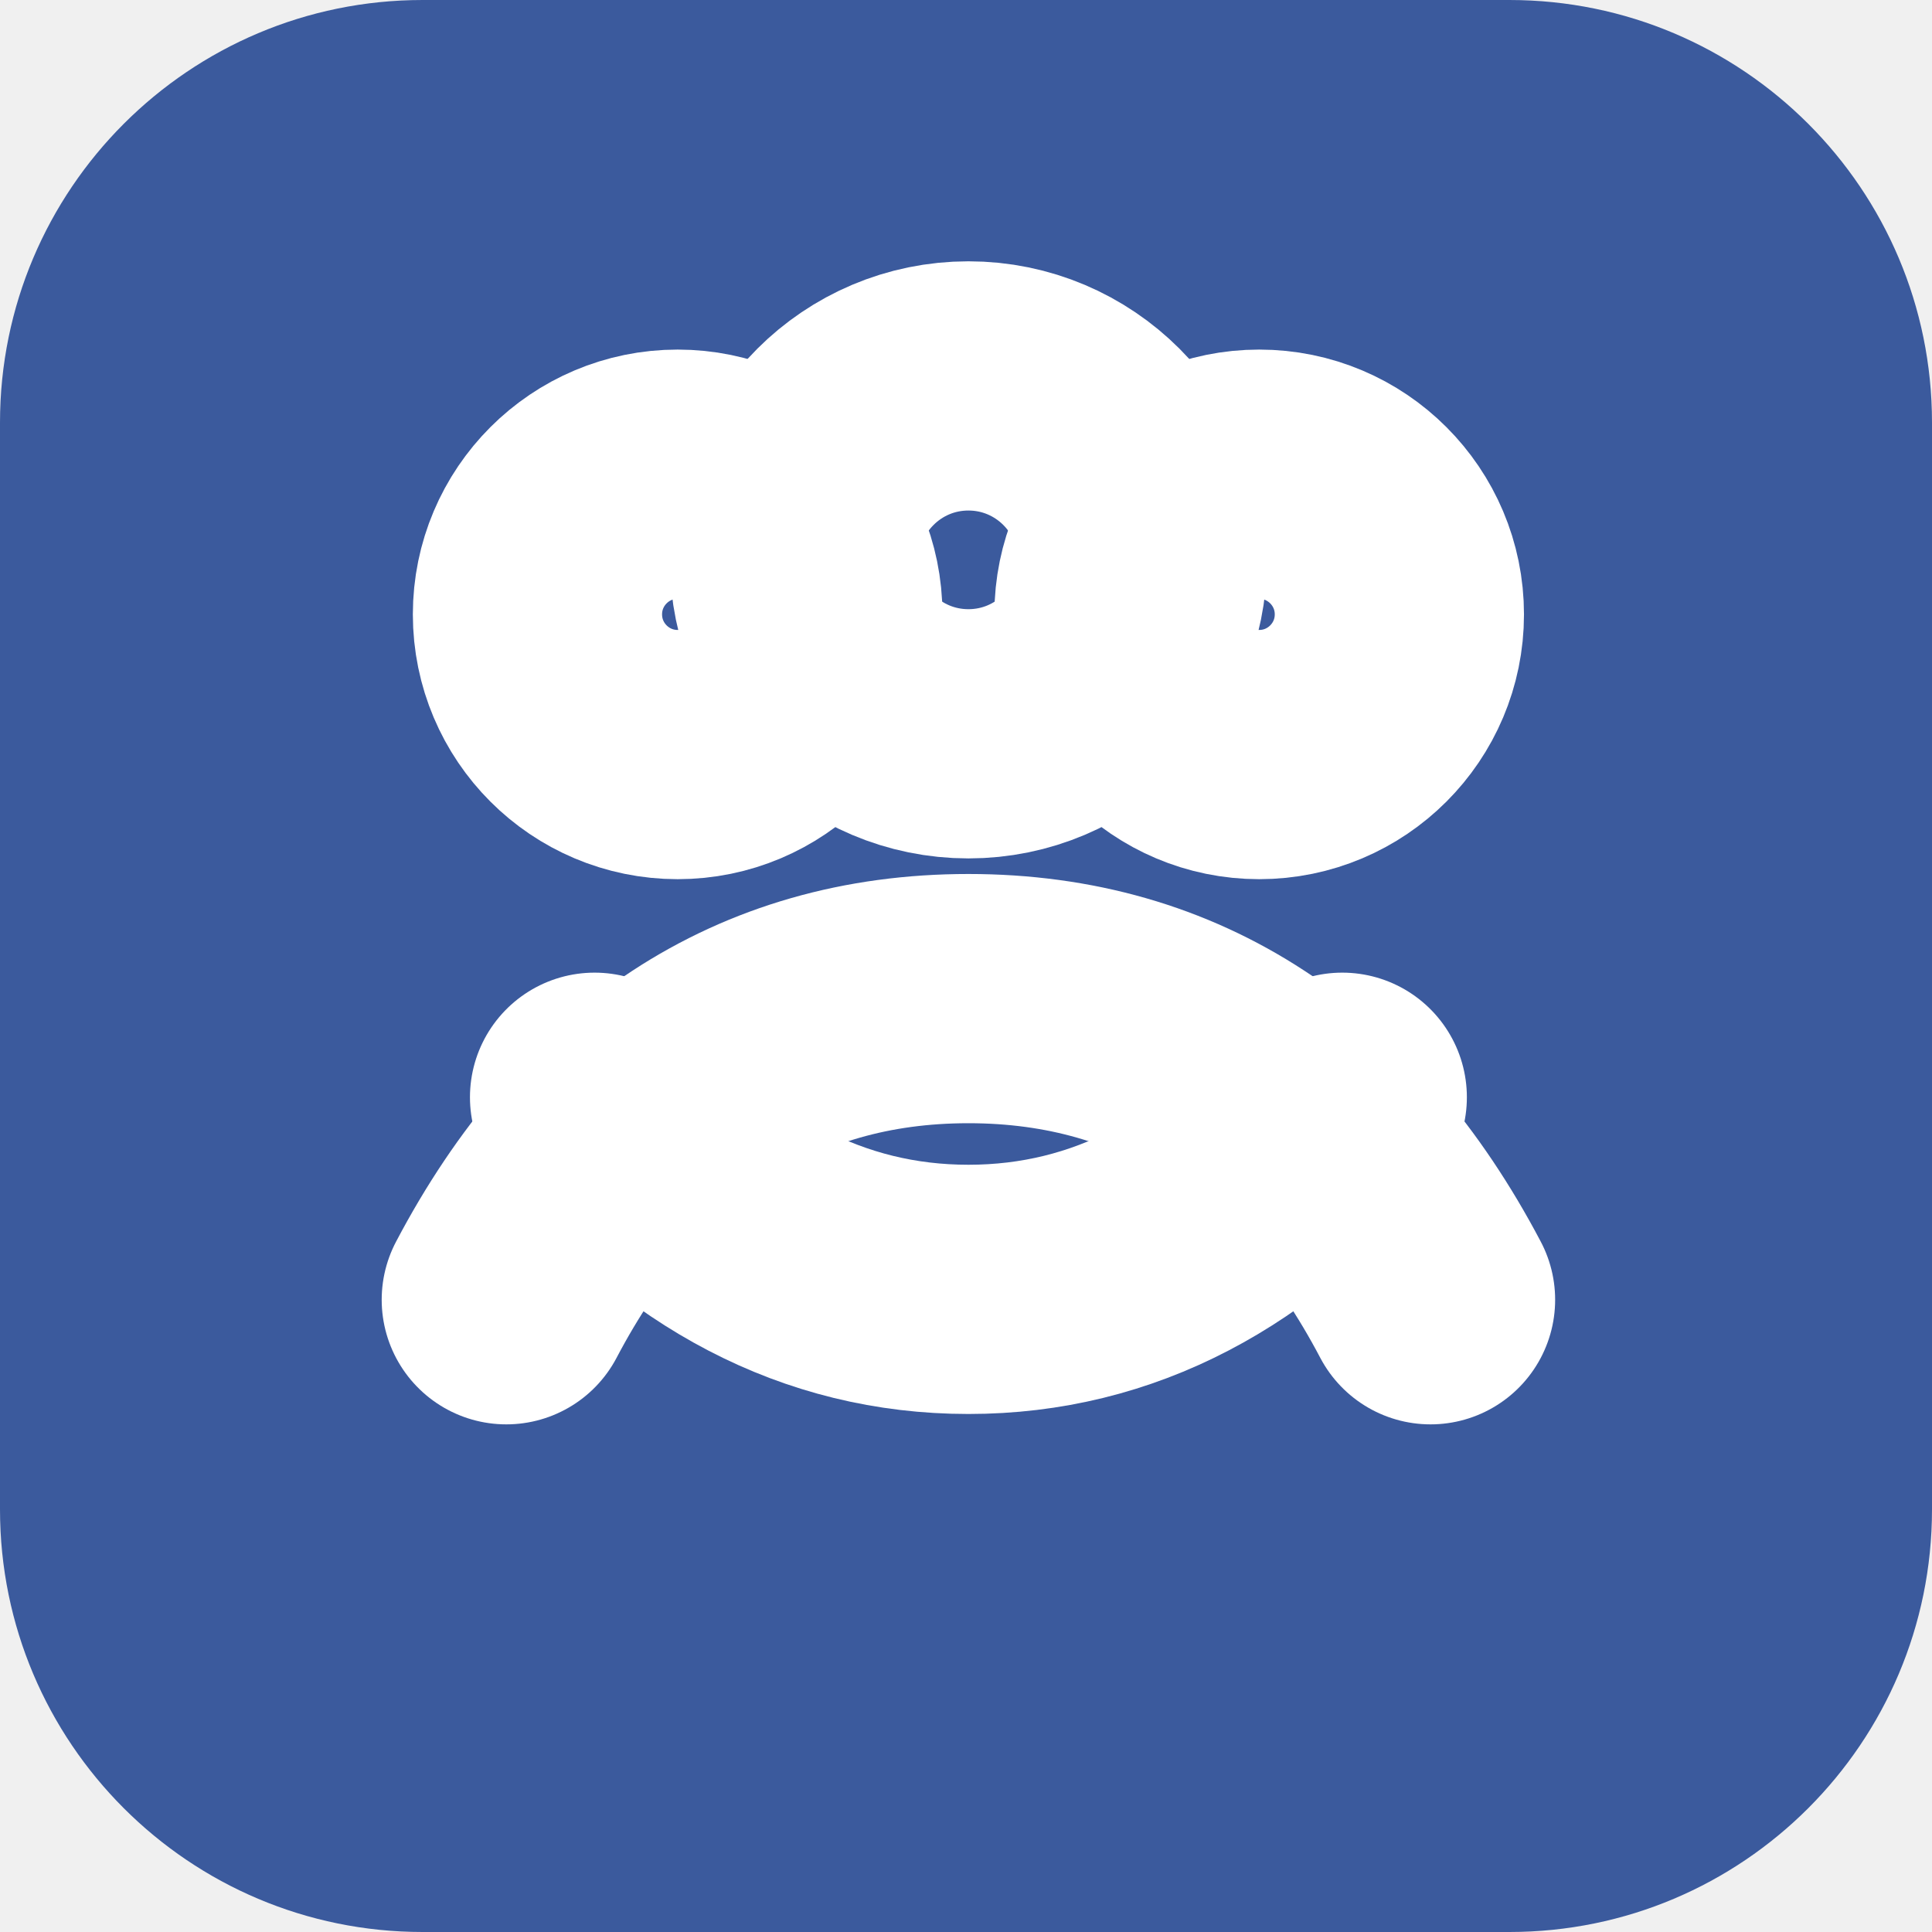
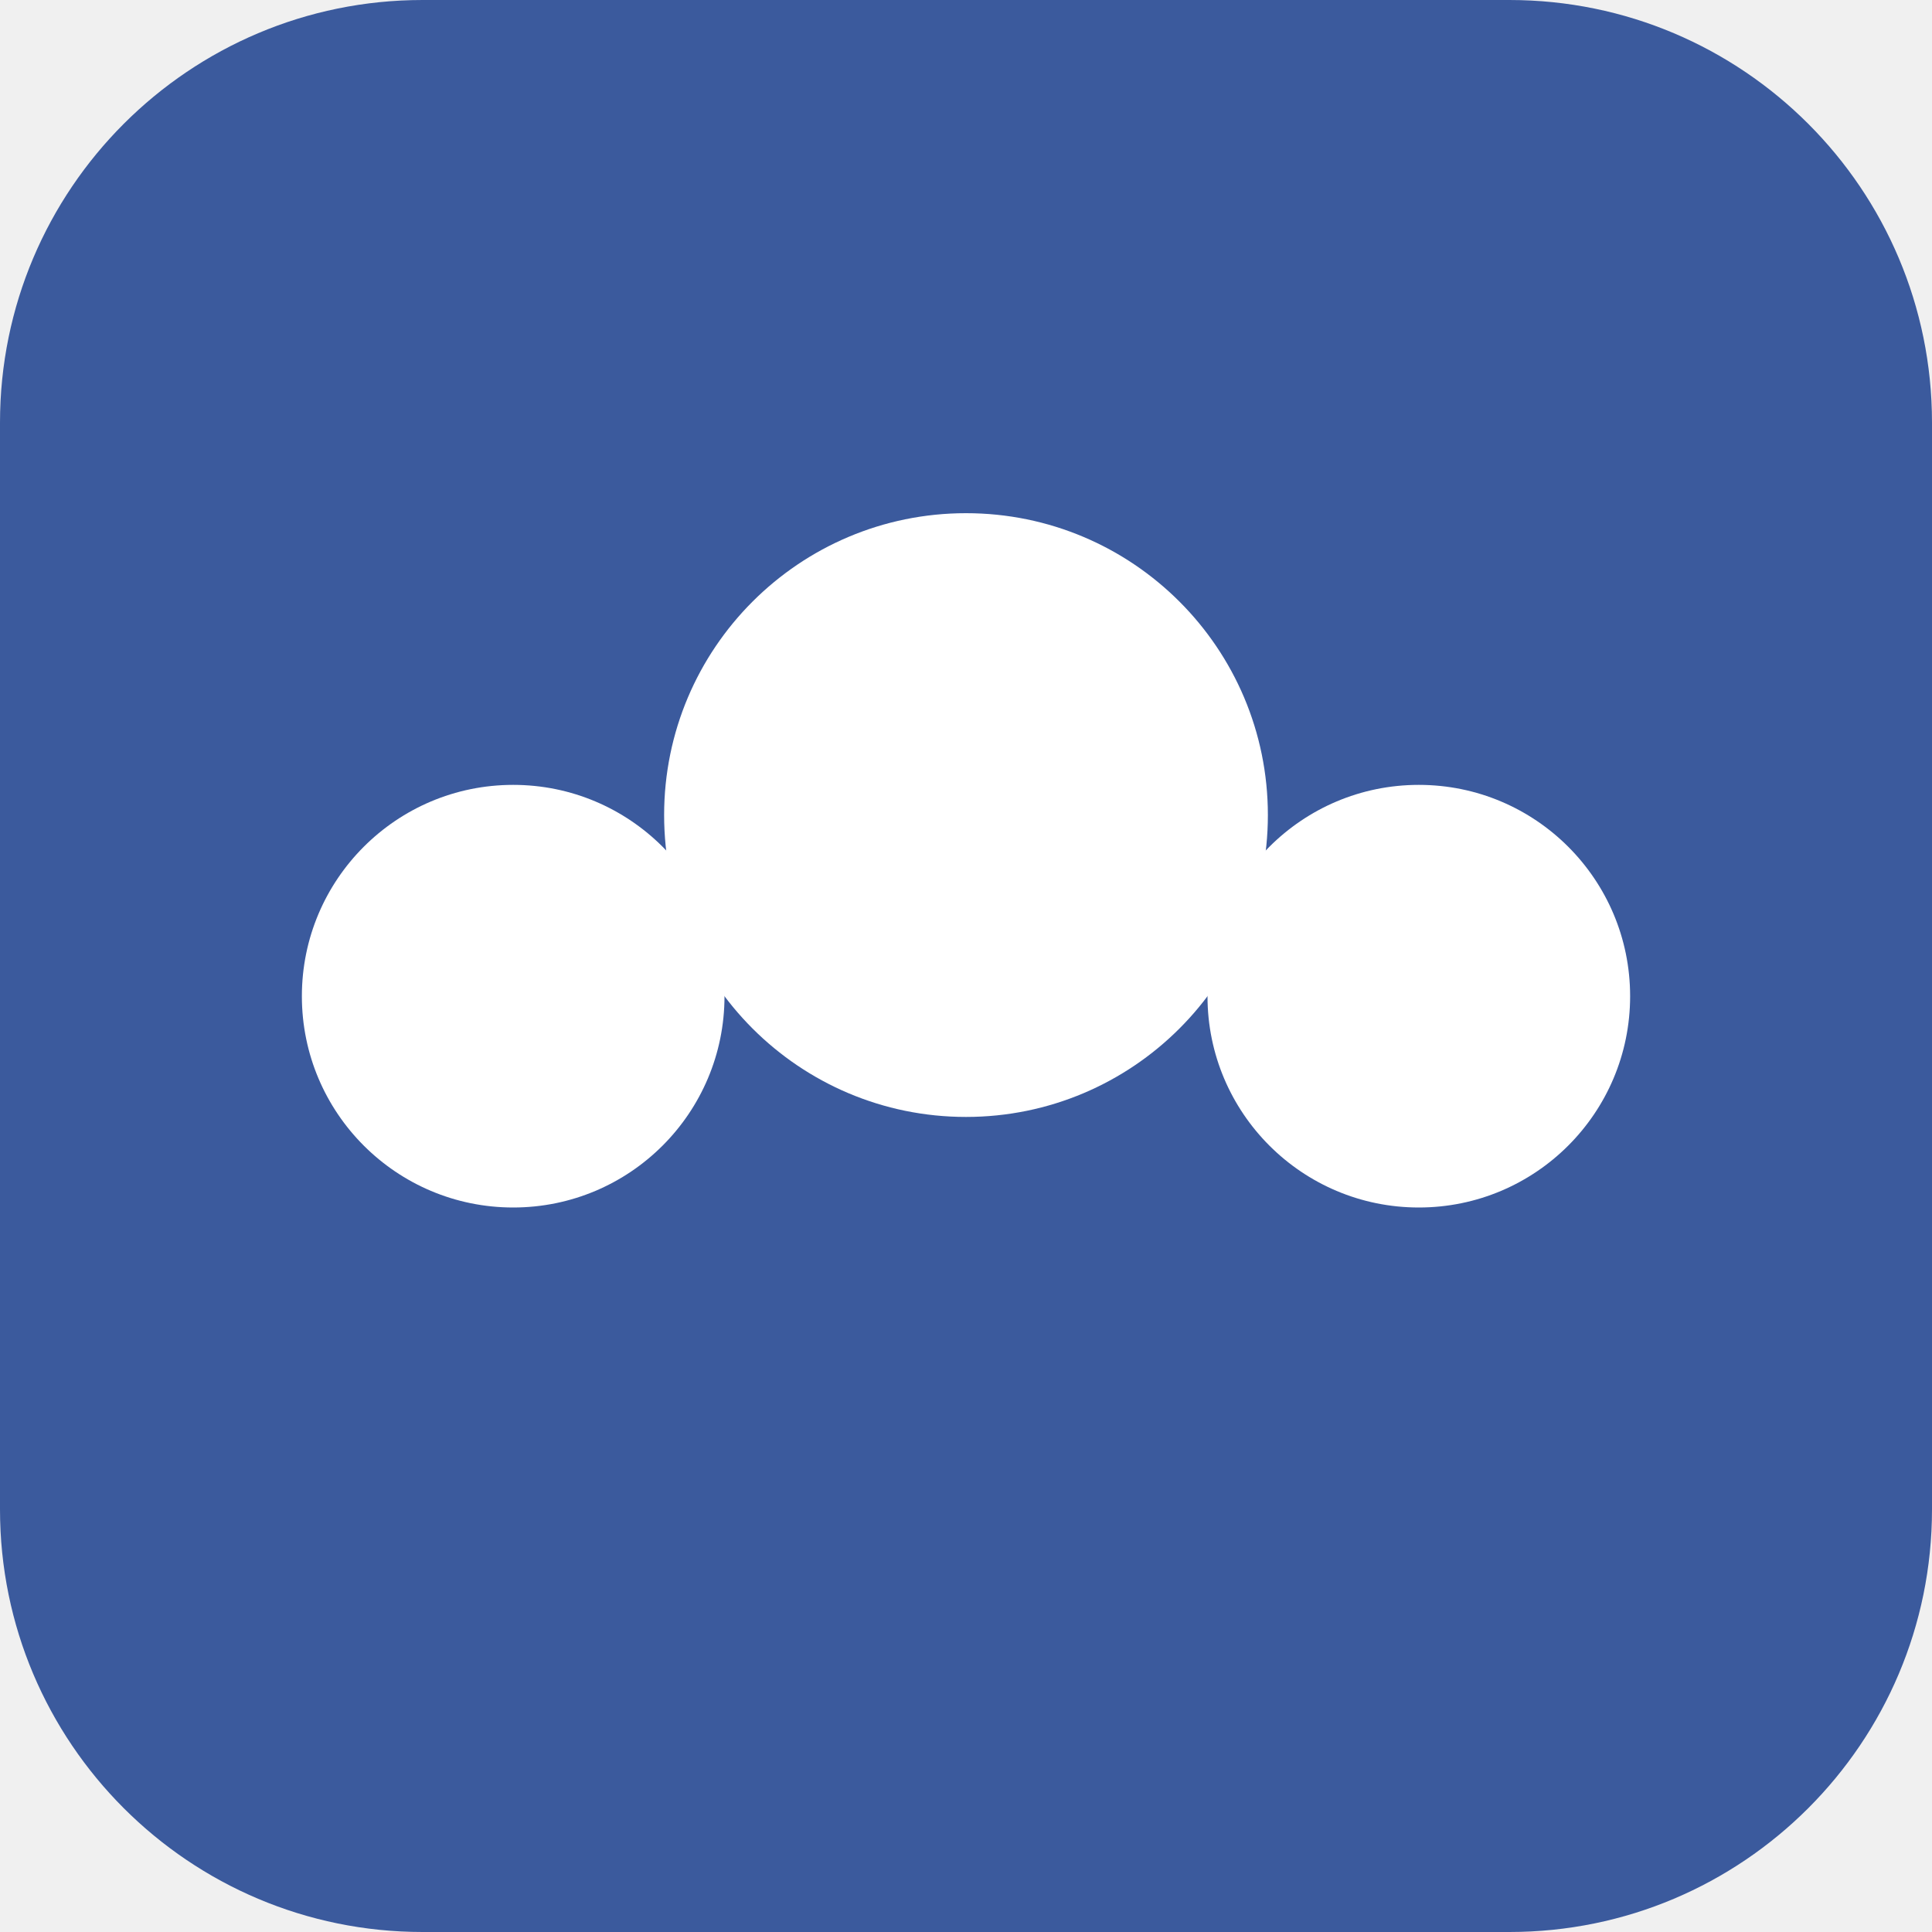
<svg xmlns="http://www.w3.org/2000/svg" viewBox="0 0 64 64" role="img" aria-label="Priatelia">
  <rect width="64" height="64" rx="14" fill="#3b5a9d" />
-   <g fill="none" stroke="#ffffff" stroke-width="4.8" stroke-linecap="round" stroke-linejoin="round" transform="translate(8 9) scale(1.72)">
-     <path d="M14 8.9a3.35 3.35 0 1 0 0-6.7 3.35 3.35 0 0 0 0 6.7z" />
-     <path d="M8.4 9.3a2.7 2.7 0 1 0 0-5.4 2.7 2.7 0 0 0 0 5.4z" />
-     <path d="M19.6 9.3a2.7 2.7 0 1 0 0-5.4 2.7 2.7 0 0 0 0 5.4z" />
-     <path d="M5.1 19.8c2-3.8 5-5.8 8.9-5.8s6.9 2 8.9 5.8" />
-     <path d="M6.8 15.9c2 2.4 4.4 3.7 7.2 3.7s5.2-1.3 7.2-3.7" />
+   <g fill="#ffffff">
+     <circle cx="32" cy="27" r="10" />
+     <circle cx="17" cy="33" r="7" />
+     <circle cx="47" cy="33" r="7" />
  </g>
</svg>
